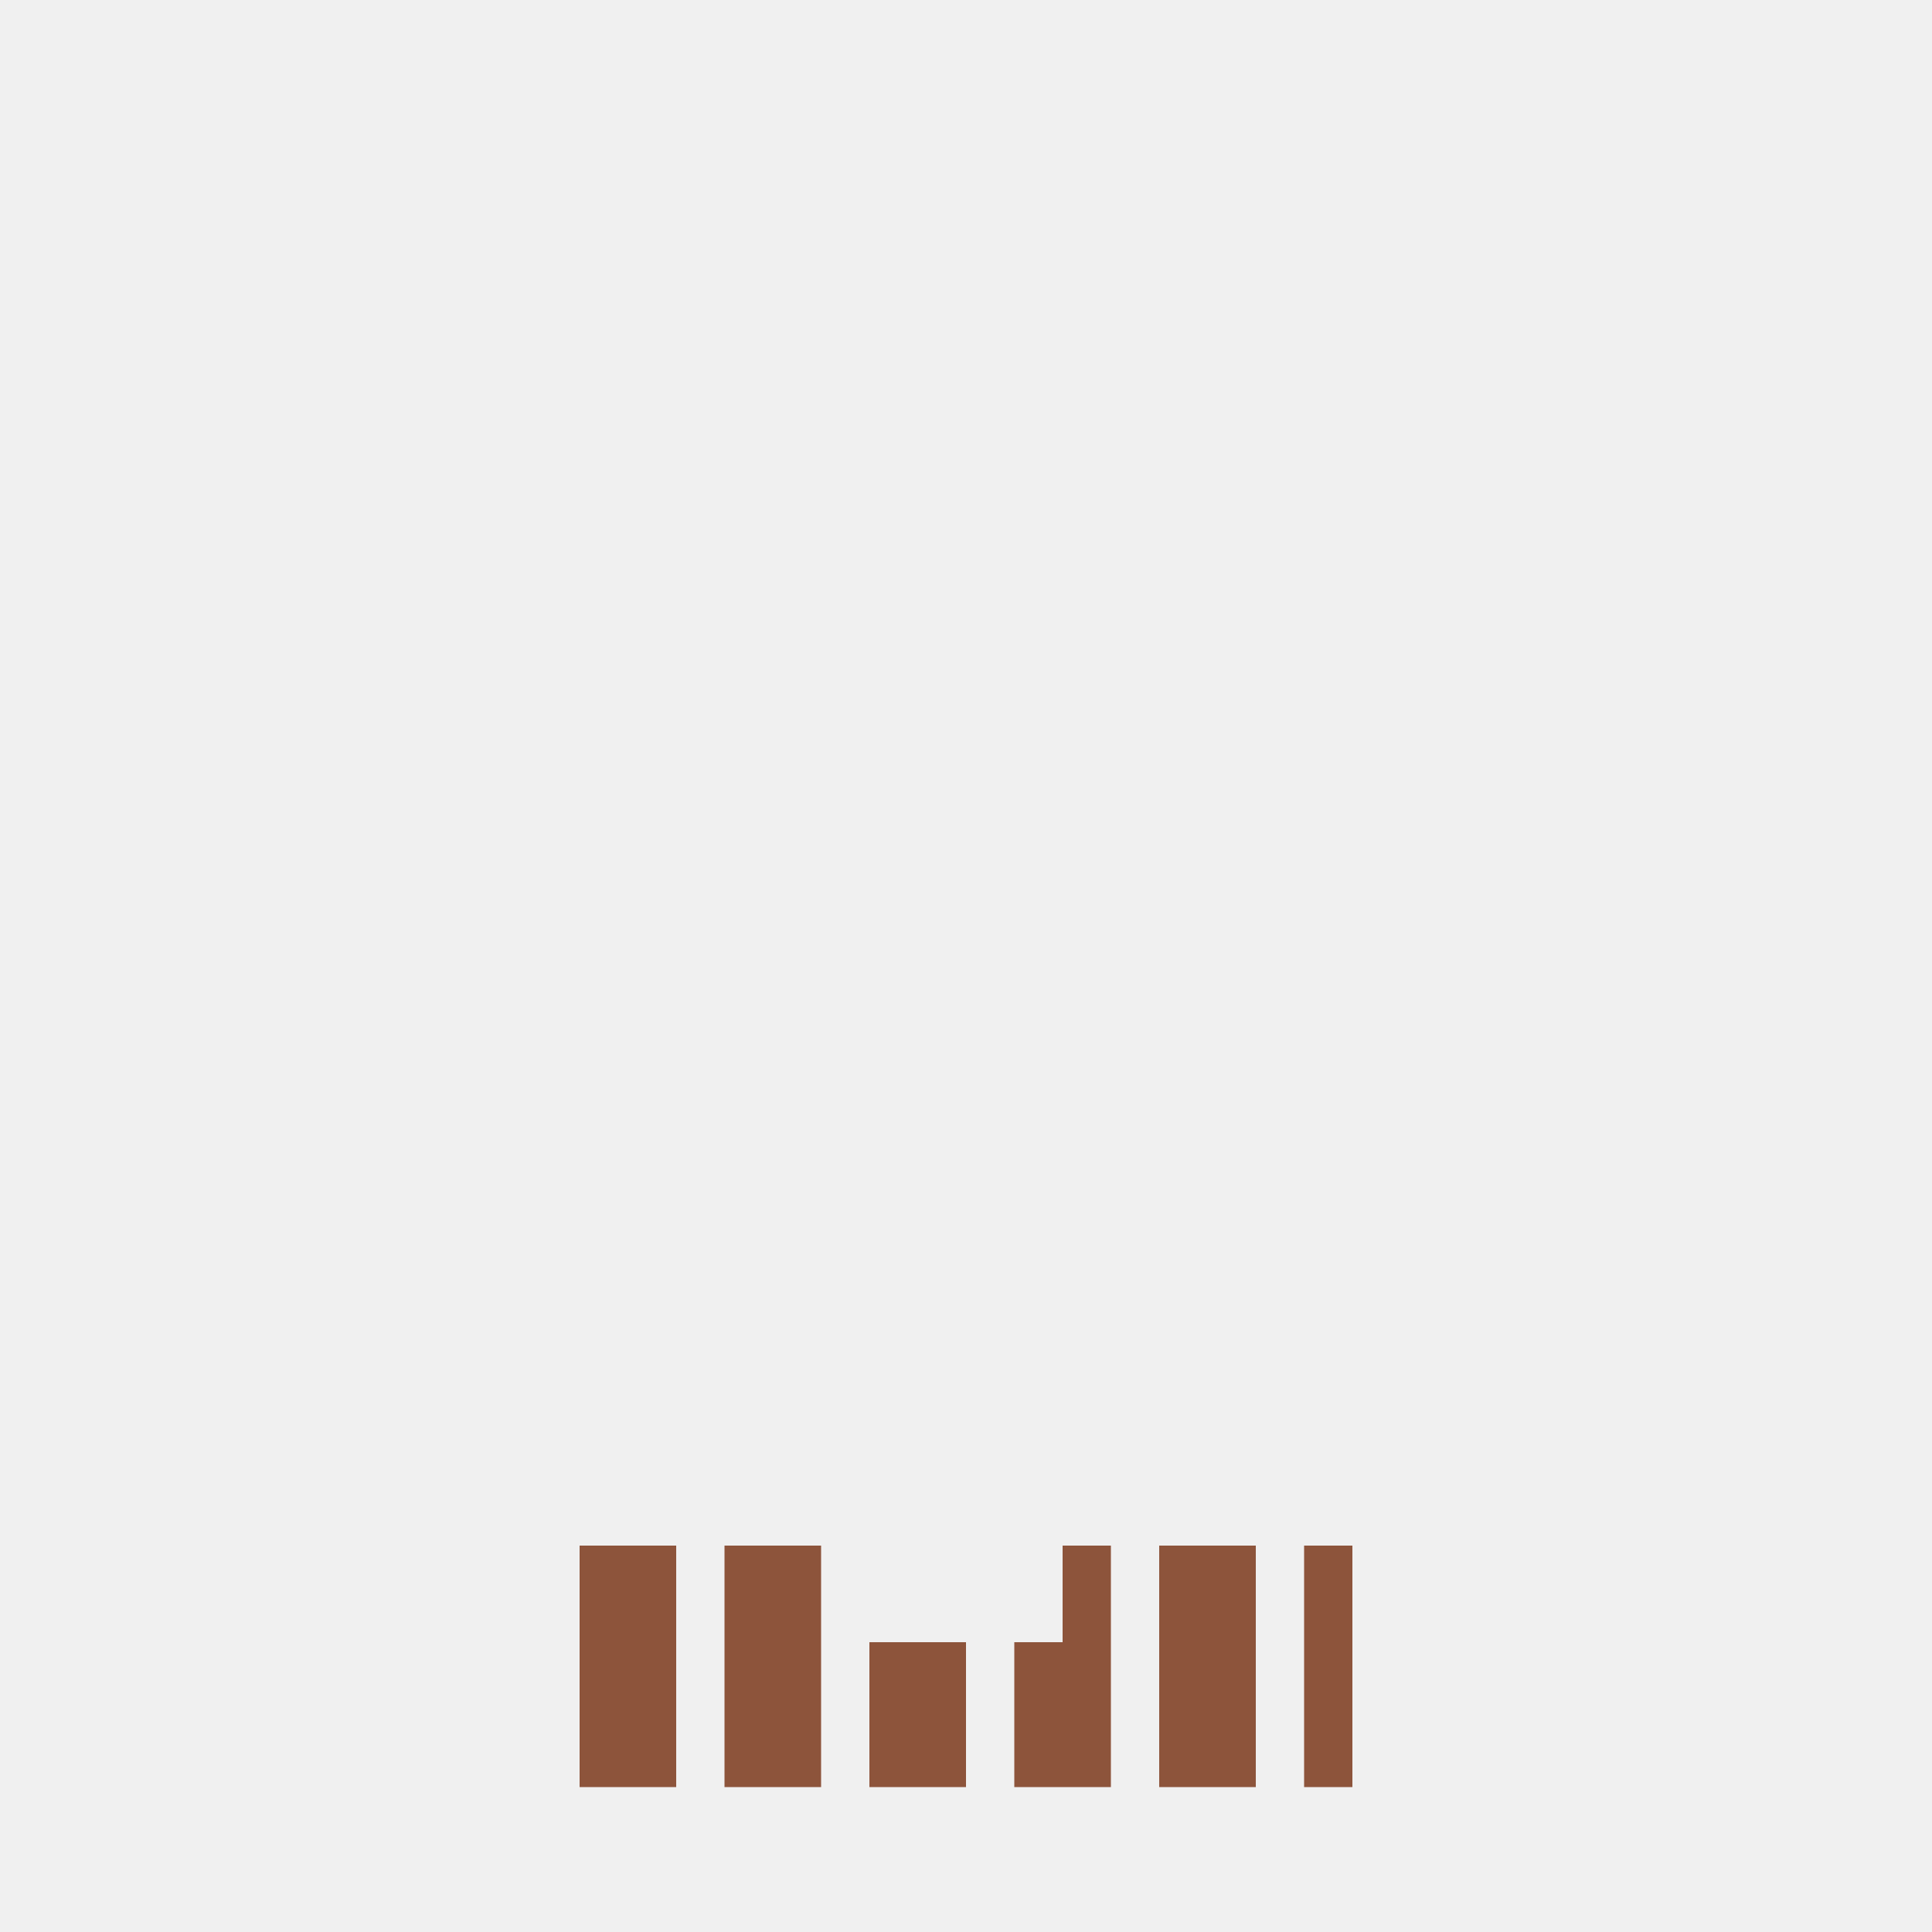
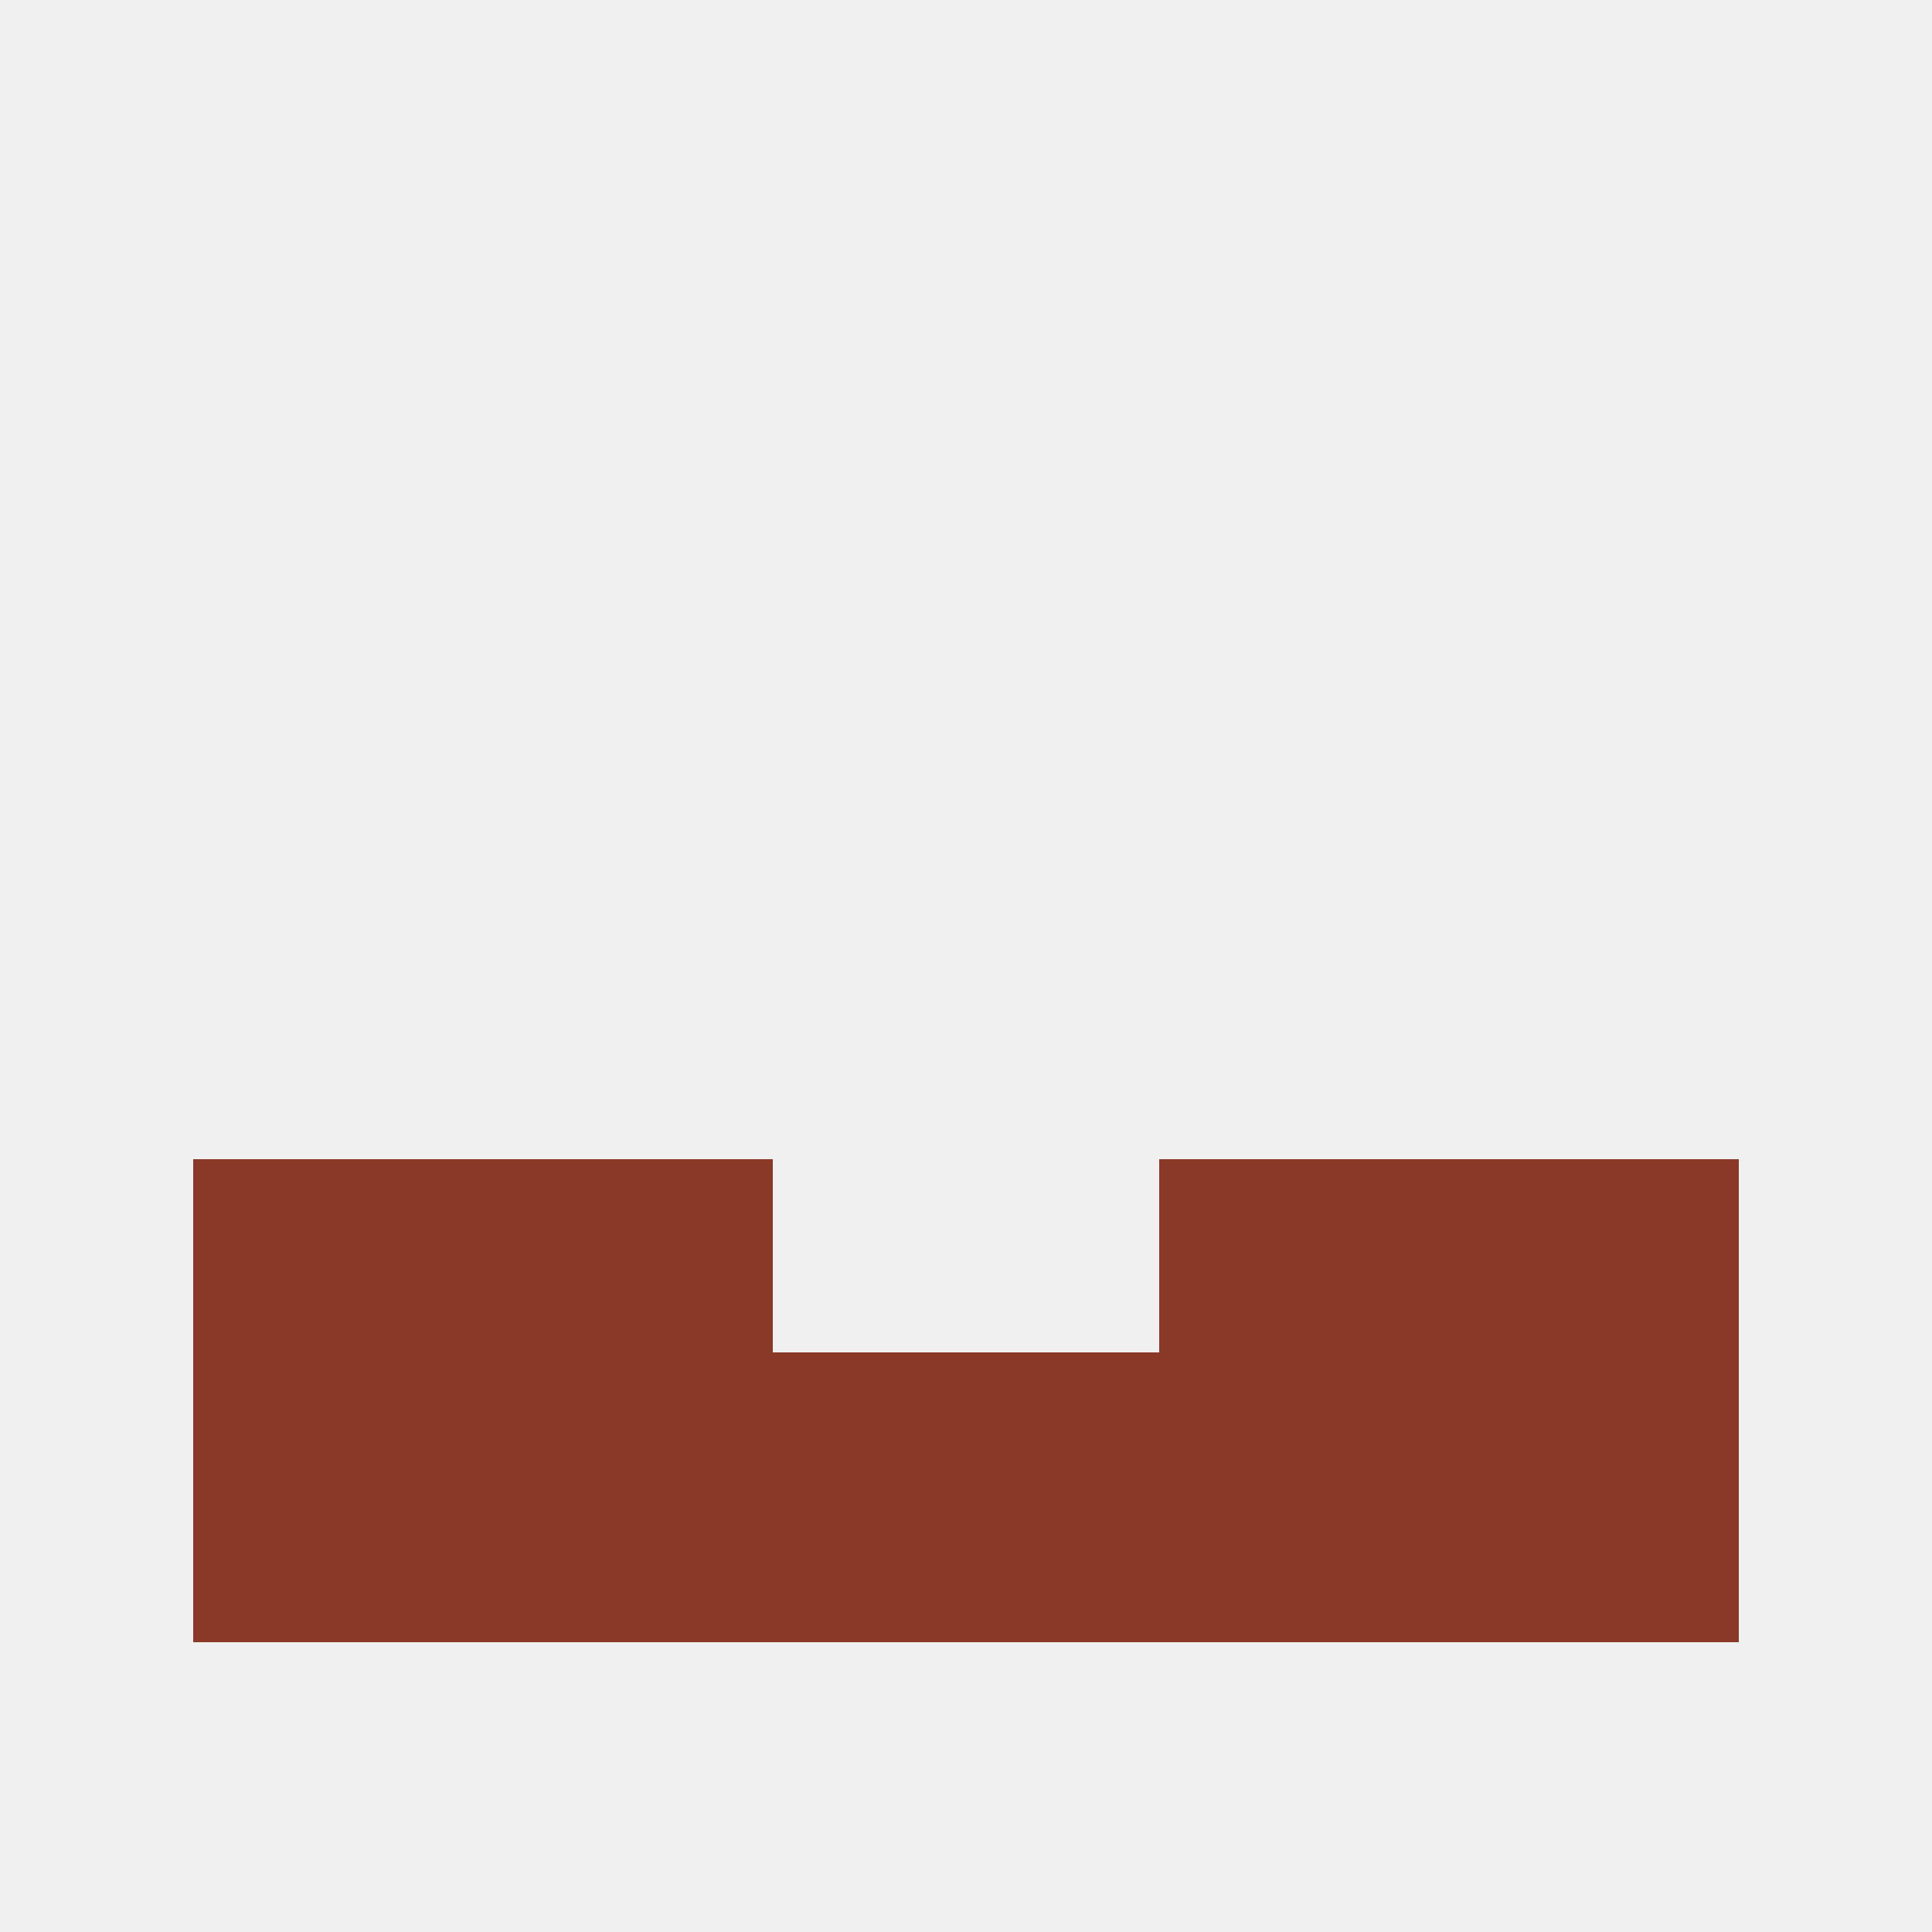
- <svg xmlns="http://www.w3.org/2000/svg" id="Layer_1" data-name="Layer 1" viewBox="0 0 32 32">
-   <polygon points="21.6 25.6 21.6 26.4 21.6 27.2 21.6 28 21.6 28.8 21.6 29.6 22.4 29.6 22.4 28.8 22.4 28 22.4 27.2 22.4 26.4 22.4 25.6 21.6 25.6" fill="#8d543b" />
-   <polygon points="19.2 25.6 19.2 26.4 19.2 27.2 19.2 28 19.2 28.8 19.2 29.6 20 29.6 20.8 29.6 20.8 28.8 20.8 28 20.8 27.2 20.8 26.4 20.8 25.6 20 25.6 19.2 25.6" fill="#8d543b" />
-   <polygon points="17.6 26.4 17.6 27.2 16.8 27.2 16.8 28 16.8 28.8 16.8 29.6 17.6 29.6 18.4 29.6 18.4 28.8 18.4 28 18.4 27.2 18.4 26.4 18.4 25.6 17.6 25.6 17.6 26.4" fill="#8d543b" />
-   <polygon points="14.4 27.2 14.4 28 14.4 28.8 14.4 29.6 15.2 29.6 16 29.6 16 28.8 16 28 16 27.2 15.2 27.2 14.4 27.2" fill="#8d543b" />
-   <polygon points="12 25.6 12 26.4 12 27.2 12 28 12 28.8 12 29.6 12.8 29.6 13.6 29.6 13.6 28.8 13.6 28 13.6 27.2 13.6 26.4 13.6 25.6 12.8 25.6 12 25.6" fill="#8d543b" />
-   <polygon points="9.6 25.6 9.6 26.4 9.6 27.2 9.6 28 9.6 28.8 9.6 29.6 10.4 29.6 11.2 29.6 11.2 28.8 11.2 28 11.2 27.2 11.2 26.4 11.2 25.6 10.4 25.6 9.6 25.6" fill="#8d543b" />
-   <line x2="32" fill="#fff" />
-   <line x1="32" y1="32" y2="32" fill="#fff" />
+ <svg xmlns="http://www.w3.org/2000/svg" id="Layer_1" data-name="Layer 1" viewBox="0 0 16 16">
+   <polygon points="13.86 9.6 13.6 9.6 9.6 9.6 9.6 10.4 9.6 11.2 8 11.2 7.53 11.2 7.2 11.2 6.4 11.2 6.4 10.4 6.4 9.6 4.8 9.6 3.2 9.6 2.67 9.6 2.4 9.6 1.6 9.6 1.6 10.4 1.6 11.2 1.6 12 1.6 12.8 1.6 13.6 2.4 13.6 2.67 13.6 3.2 13.6 4.8 13.6 6.4 13.6 7.2 13.6 7.53 13.6 8 13.6 9.6 13.6 13.6 13.6 13.86 13.6 14.4 13.6 14.4 12.8 14.4 12 14.4 11.2 14.4 10.4 14.4 9.6 13.86 9.6" fill="#8a3928" />
+   <g id="chest">
+     <line x2="16" fill="#fff" />
+     <line x1="16" y1="16" y2="16" fill="#fff" />
+   </g>
</svg>
